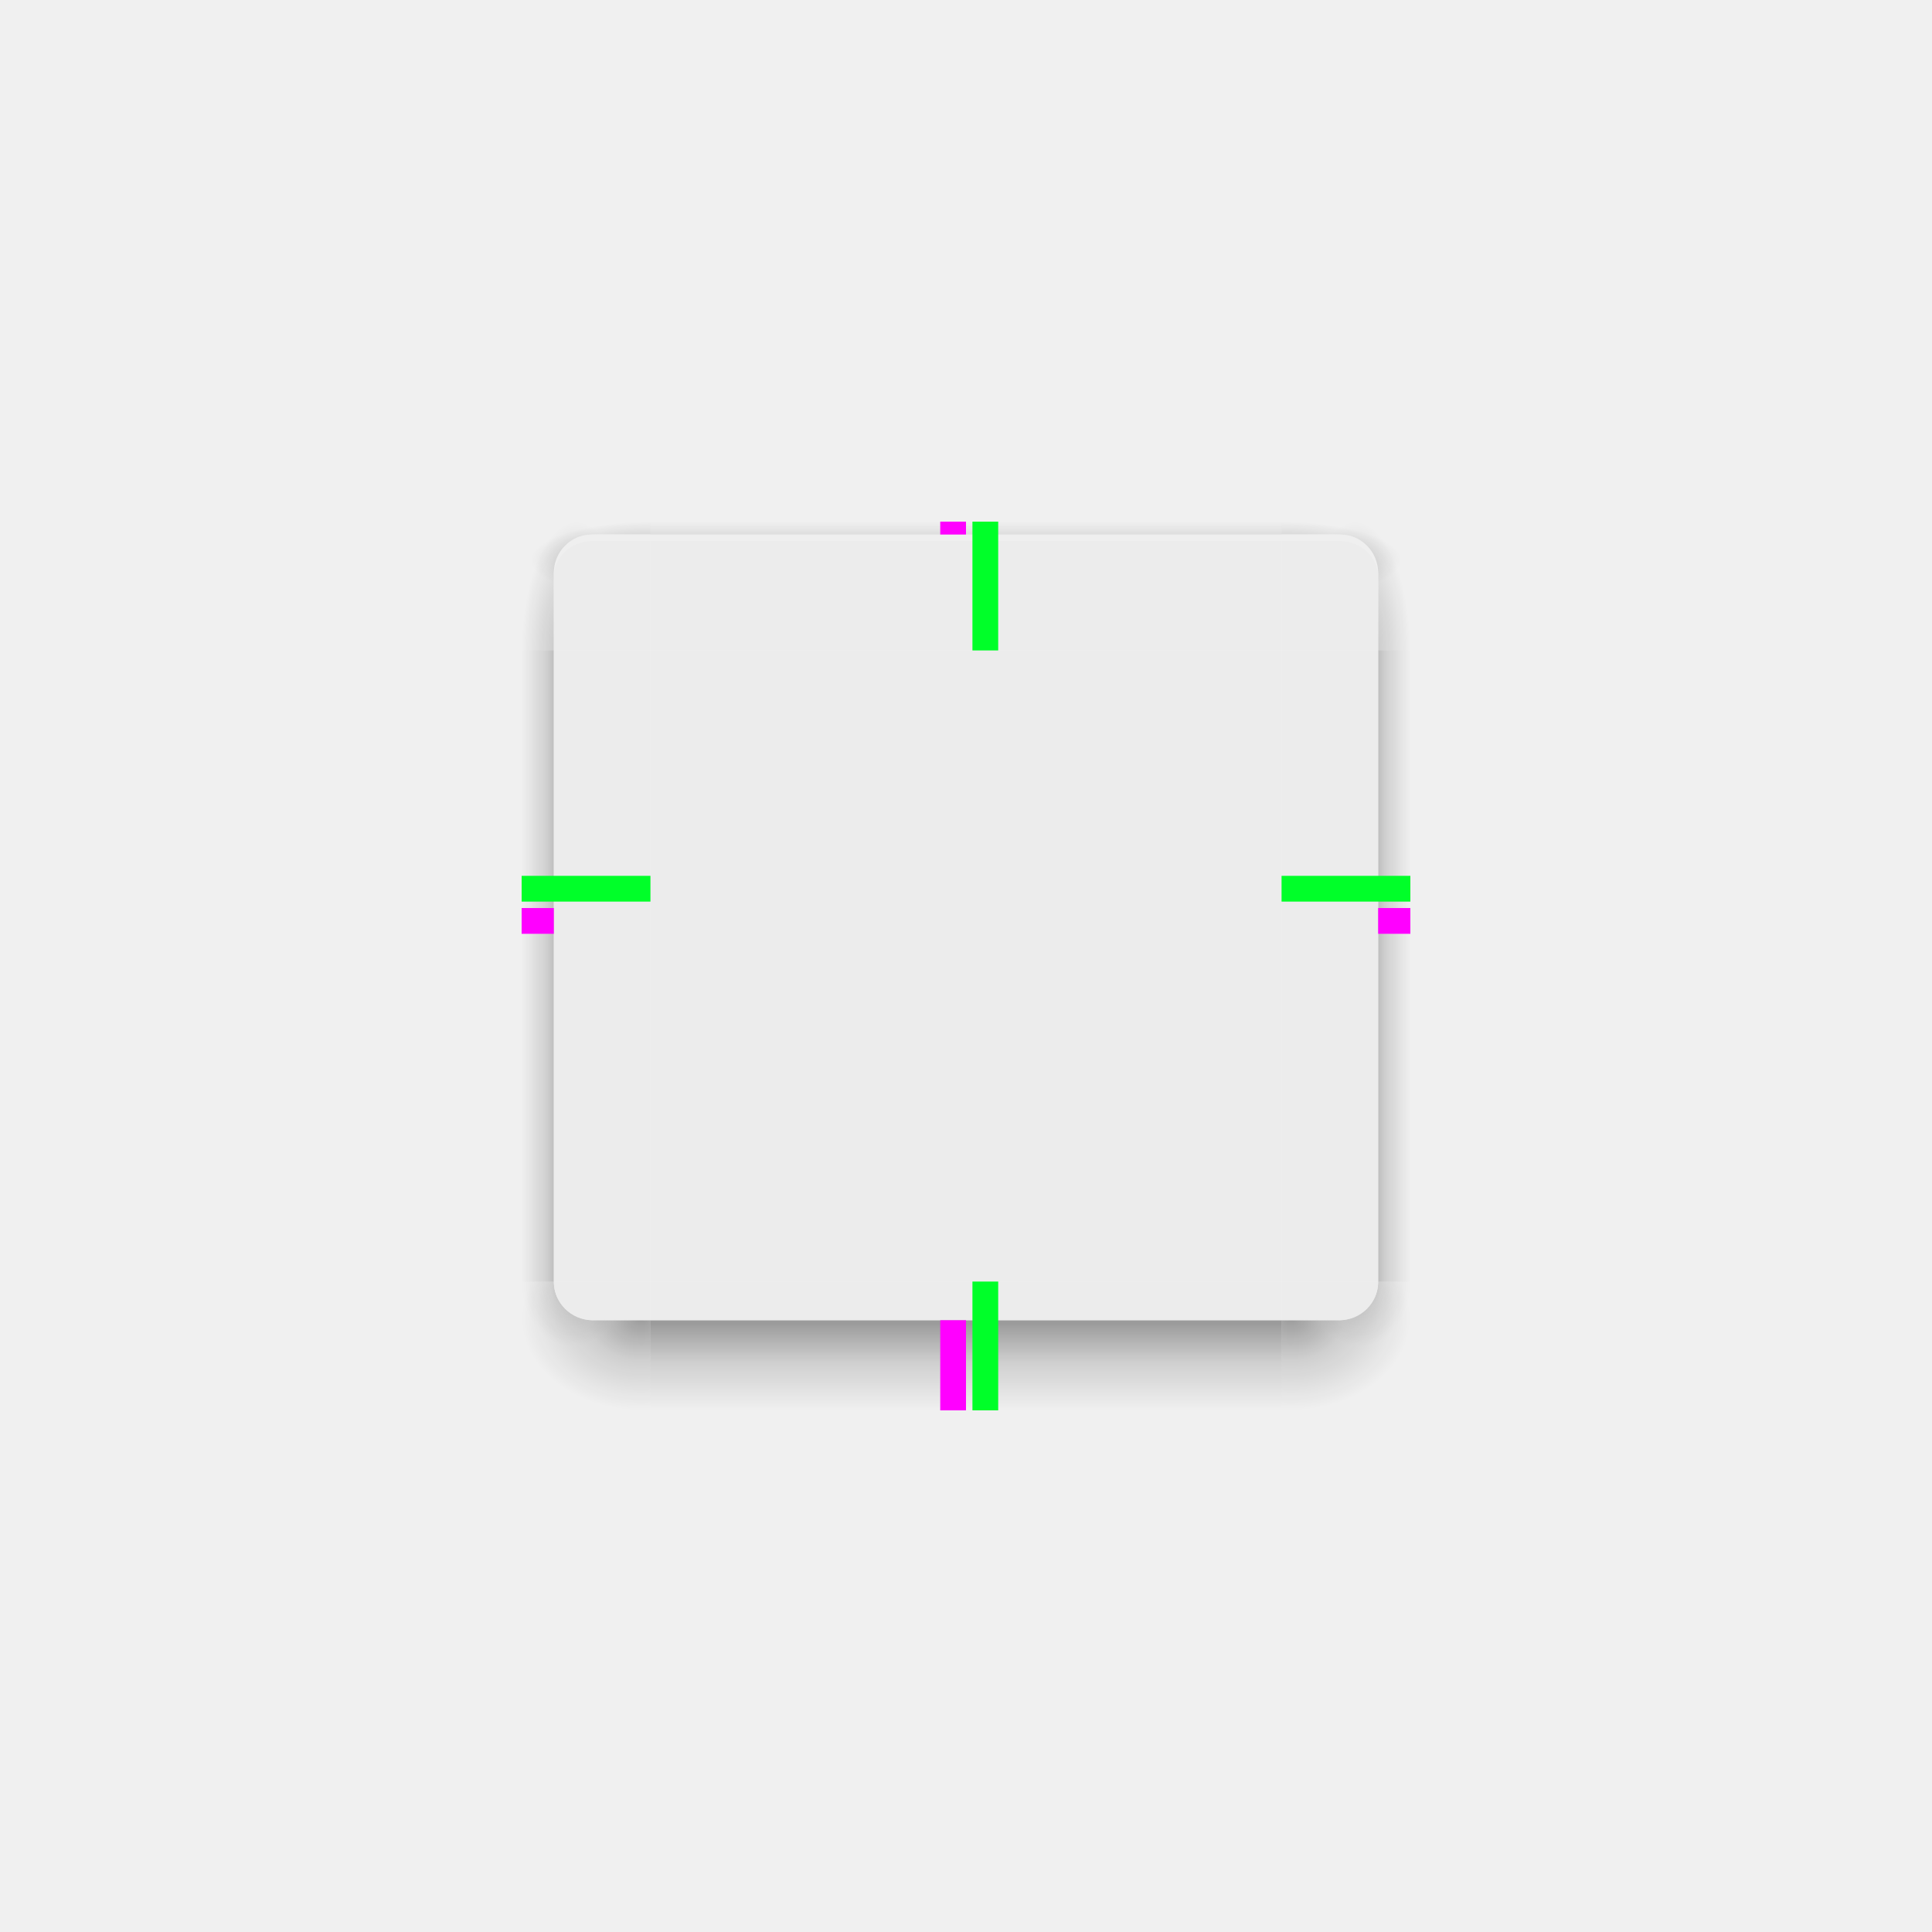
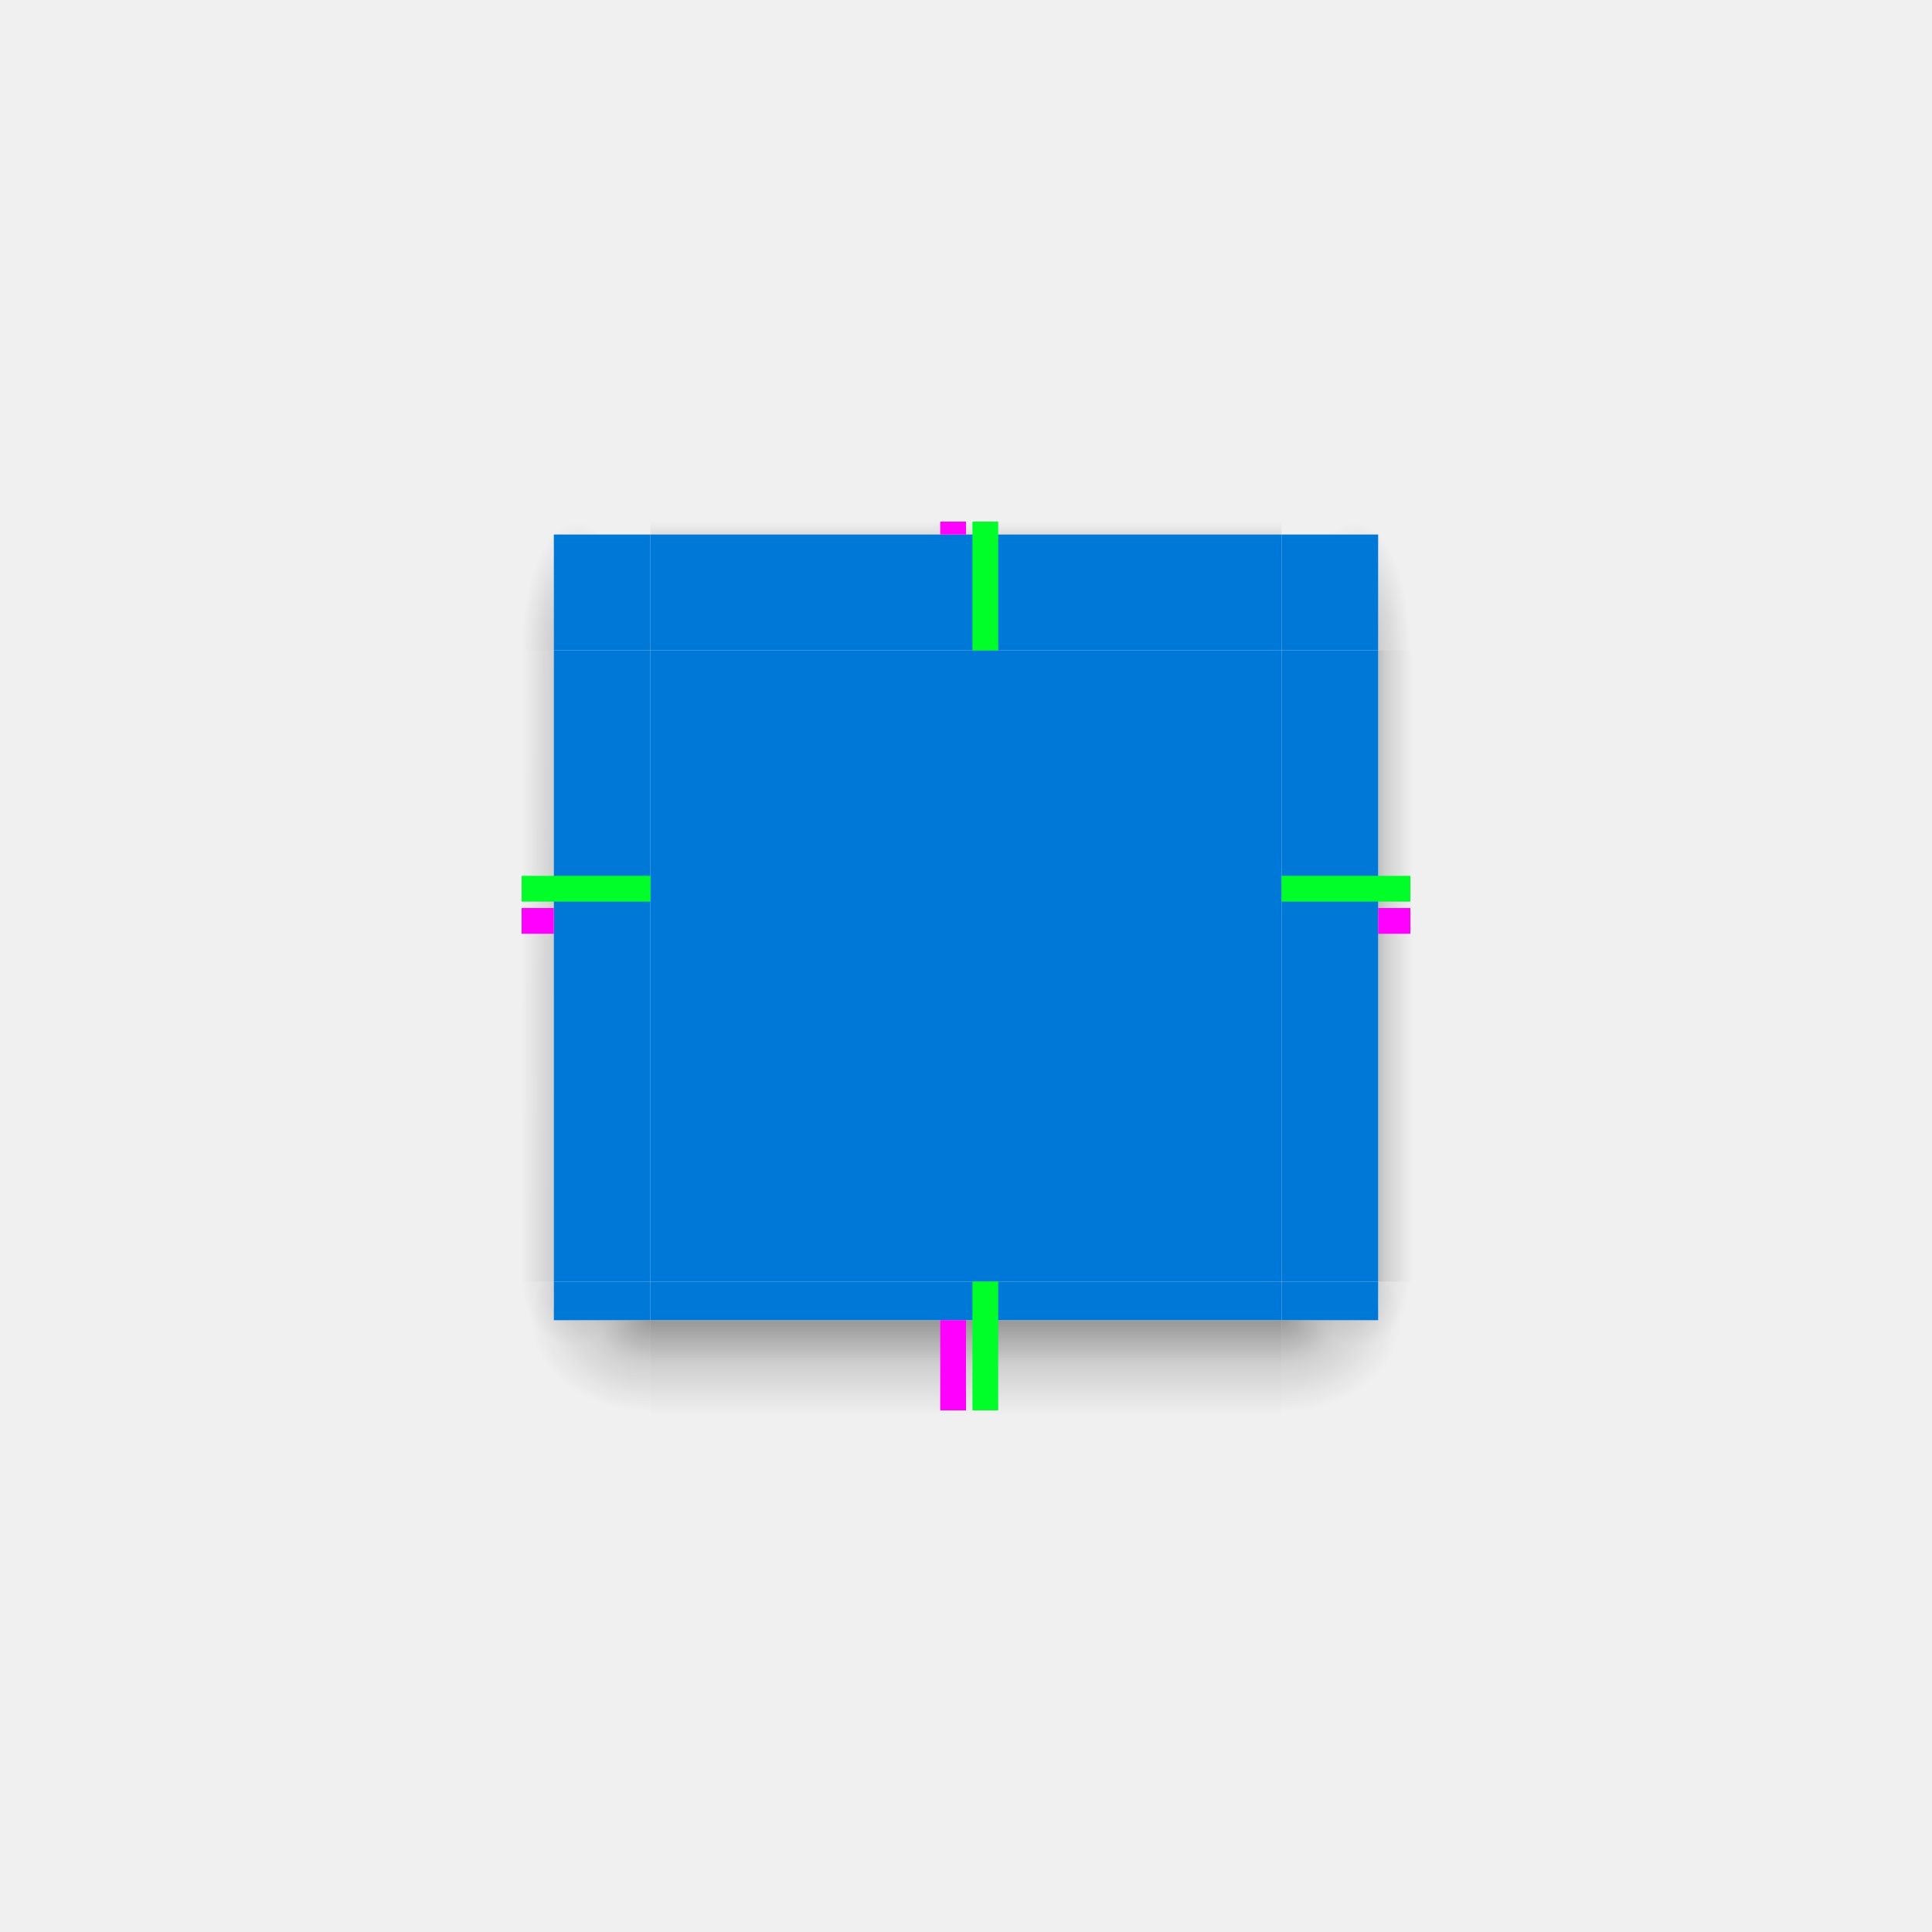
<svg xmlns="http://www.w3.org/2000/svg" xmlns:xlink="http://www.w3.org/1999/xlink" id="svg4198" width="300" height="300" version="1.1" viewBox="0 0 300 300">
  <defs id="defs4200">
+     <linearGradient id="linearGradient1701">
+       <stop id="stop1695" offset="0" style="stop-opacity:.353" />
+       <stop id="stop1697" offset="0.452" style="stop-opacity:.137" />
+       <stop id="stop1699" offset="1" style="stop-opacity:0" />
+     </linearGradient>
+     <linearGradient id="linearGradient1691">
+       <stop style="stop-opacity:.353" offset="0" id="stop1685" />
+       <stop style="stop-opacity:.137" offset=".45" id="stop1687" />
+       <stop style="stop-opacity:0" offset="1" id="stop1689" />
+     </linearGradient>
+     <linearGradient id="linearGradient1681">
+       <stop id="stop1675" offset="0" style="stop-opacity:.353" />
+       <stop id="stop1677" offset=".45" style="stop-opacity:.137" />
+       <stop id="stop1679" offset="1" style="stop-opacity:0" />
+     </linearGradient>
+     <linearGradient id="linearGradient1671">
+       <stop style="stop-opacity:.353" offset="0" id="stop1665" />
+       <stop style="stop-opacity:.137" offset=".45" id="stop1667" />
+       <stop style="stop-opacity:0" offset="1" id="stop1669" />
+     </linearGradient>
+     <linearGradient id="linearGradient1661">
+       <stop id="stop1655" offset="0" style="stop-opacity:.353" />
+       <stop id="stop1657" offset=".45" style="stop-opacity:.137" />
+       <stop id="stop1659" offset="1" style="stop-opacity:0" />
+     </linearGradient>
+     <linearGradient id="linearGradient1651">
+       <stop style="stop-opacity:.353" offset="0" id="stop1645" />
+       <stop style="stop-opacity:.137" offset=".45" id="stop1647" />
+       <stop style="stop-opacity:0" offset="1" id="stop1649" />
+     </linearGradient>
+     <linearGradient id="linearGradient1641">
+       <stop id="stop1635" offset="0" style="stop-opacity:.353" />
+       <stop id="stop1637" offset=".45" style="stop-opacity:.137" />
+       <stop id="stop1639" offset="1" style="stop-opacity:0" />
+     </linearGradient>
+     <linearGradient id="linearGradient1631">
+       <stop style="stop-opacity:.353" offset="0" id="stop1625" />
+       <stop style="stop-opacity:.137" offset=".45" id="stop1627" />
+       <stop style="stop-opacity:0" offset="1" id="stop1629" />
+     </linearGradient>
+     <linearGradient id="linearGradient1621">
+       <stop id="stop1615" offset="0" style="stop-opacity:.353" />
+       <stop id="stop1617" offset=".45" style="stop-opacity:.137" />
+       <stop id="stop1619" offset="1" style="stop-opacity:0" />
+     </linearGradient>
+     <linearGradient id="linearGradient1611">
+       <stop style="stop-opacity:.353" offset="0" id="stop1605" />
+       <stop style="stop-opacity:.137" offset=".45" id="stop1607" />
+       <stop style="stop-opacity:0" offset="1" id="stop1609" />
+     </linearGradient>
+     <linearGradient id="linearGradient1601">
+       <stop id="stop1595" offset="0" style="stop-opacity:.353" />
+       <stop id="stop1597" offset=".45" style="stop-opacity:.137" />
+       <stop id="stop1599" offset="1" style="stop-opacity:0" />
+     </linearGradient>
+     <linearGradient id="linearGradient1591">
+       <stop style="stop-opacity:.353" offset="0" id="stop1585" />
+       <stop style="stop-opacity:.137" offset=".45" id="stop1587" />
+       <stop style="stop-opacity:0" offset="1" id="stop1589" />
+     </linearGradient>
+     <linearGradient id="linearGradient1581">
+       <stop id="stop1575" offset="0" style="stop-opacity:.353" />
+       <stop id="stop1577" offset=".45" style="stop-opacity:.137" />
+       <stop id="stop1579" offset="1" style="stop-opacity:0" />
+     </linearGradient>
+     <linearGradient id="linearGradient1571">
+       <stop style="stop-opacity:.353" offset="0" id="stop1565" />
+       <stop style="stop-opacity:.137" offset=".45" id="stop1567" />
+       <stop style="stop-opacity:0" offset="1" id="stop1569" />
+     </linearGradient>
+     <linearGradient id="linearGradient1561">
+       <stop id="stop1555" offset="0" style="stop-opacity:.353" />
+       <stop id="stop1557" offset=".45" style="stop-opacity:.137" />
+       <stop id="stop1559" offset="1" style="stop-opacity:0" />
+     </linearGradient>
+     <linearGradient id="linearGradient1551">
+       <stop style="stop-opacity:.353" offset="0" id="stop1545" />
+       <stop style="stop-opacity:.137" offset=".45" id="stop1547" />
+       <stop style="stop-opacity:0" offset="1" id="stop1549" />
+     </linearGradient>
+     <linearGradient id="linearGradient1541">
+       <stop id="stop1535" offset="0" style="stop-opacity:.353" />
+       <stop id="stop1537" offset=".45" style="stop-opacity:.137" />
+       <stop id="stop1539" offset="1" style="stop-opacity:0" />
+     </linearGradient>
+     <linearGradient id="linearGradient1531">
+       <stop style="stop-opacity:.353" offset="0" id="stop1525" />
+       <stop style="stop-opacity:.137" offset=".45" id="stop1527" />
+       <stop style="stop-opacity:0" offset="1" id="stop1529" />
+     </linearGradient>
+     <linearGradient id="linearGradient1521">
+       <stop id="stop1515" offset="0" style="stop-opacity:.353" />
+       <stop id="stop1517" offset=".45" style="stop-opacity:.137" />
+       <stop id="stop1519" offset="1" style="stop-opacity:0" />
+     </linearGradient>
+     <linearGradient id="linearGradient1511">
+       <stop style="stop-opacity:.353" offset="0" id="stop1505" />
+       <stop style="stop-opacity:.137" offset=".45" id="stop1507" />
+       <stop style="stop-opacity:0" offset="1" id="stop1509" />
+     </linearGradient>
+     <linearGradient id="linearGradient1501">
+       <stop id="stop1495" offset="0" style="stop-opacity:.353" />
+       <stop id="stop1497" offset=".45" style="stop-opacity:.137" />
+       <stop id="stop1499" offset="1" style="stop-opacity:0" />
+     </linearGradient>
+     <linearGradient id="linearGradient1491">
+       <stop style="stop-opacity:.353" offset="0" id="stop1485" />
+       <stop style="stop-opacity:.137" offset=".45" id="stop1487" />
+       <stop style="stop-opacity:0" offset="1" id="stop1489" />
+     </linearGradient>
+     <linearGradient id="linearGradient1481">
+       <stop id="stop1475" offset="0" style="stop-opacity:.353" />
+       <stop id="stop1477" offset=".45" style="stop-opacity:.137" />
+       <stop id="stop1479" offset="1" style="stop-opacity:0" />
+     </linearGradient>
+     <linearGradient id="linearGradient1471">
+       <stop style="stop-opacity:.353" offset="0" id="stop1465" />
+       <stop style="stop-opacity:.137" offset=".45" id="stop1467" />
+       <stop style="stop-opacity:0" offset="1" id="stop1469" />
+     </linearGradient>
+     <linearGradient id="linearGradient1461">
+       <stop id="stop1455" offset="0" style="stop-opacity:.353" />
+       <stop id="stop1457" offset=".45" style="stop-opacity:.137" />
+       <stop id="stop1459" offset="1" style="stop-opacity:0" />
+     </linearGradient>
+     <linearGradient id="linearGradient1451">
+       <stop style="stop-opacity:.353" offset="0" id="stop1445" />
+       <stop style="stop-opacity:.137" offset=".45" id="stop1447" />
+       <stop style="stop-opacity:0" offset="1" id="stop1449" />
+     </linearGradient>
    <linearGradient id="linearGradient890">
      <stop style="stop-opacity:.353" offset="0" id="stop884" />
      <stop style="stop-opacity:.137" offset="0.701" id="stop886" />
      <stop style="stop-opacity:0" offset="1" id="stop888" />
    </linearGradient>
    <linearGradient id="linearGradient882">
      <stop style="stop-opacity:.353" offset="0" id="stop876" />
      <stop style="stop-opacity:.137" offset="0.5" id="stop878" />
      <stop style="stop-opacity:0" offset="1" id="stop880" />
    </linearGradient>
    <linearGradient id="linearGradient874">
      <stop style="stop-opacity:.353" offset="0" id="stop868" />
      <stop style="stop-opacity:.137" offset="0.4" id="stop870" />
      <stop style="stop-opacity:0" offset="1" id="stop872" />
    </linearGradient>
    <radialGradient id="radialGradient1933" cx="52" cy="20.518" r="3" fx="52" fy="20.518" gradientTransform="matrix(5.1222304e-6,-6.666662,2.857143,2.19444e-6,30.94958,1200.031)" gradientUnits="userSpaceOnUse" xlink:href="#linearGradient2643-6" />
    <linearGradient id="linearGradient2643-6">
      <stop id="stop2639-7" offset="0" style="stop-opacity:.353" />
      <stop id="stop2655-5" offset=".45" style="stop-opacity:.137" />
      <stop id="stop2641-3" offset="1" style="stop-opacity:0" />
    </linearGradient>
    <radialGradient id="radialGradient1562" cx="54.702" cy="24.514" r="3" fx="54.702" fy="24.514" gradientTransform="matrix(-4.1595182e-8,-1.999999,6.190497,-1.1695948e-7,-50.75384,948.7652)" gradientUnits="userSpaceOnUse" xlink:href="#linearGradient882" />
    <radialGradient id="radialGradient1987" cx="52.084" cy="51.595" r="3" fx="52.084" fy="51.595" gradientTransform="matrix(-6.190477,1.5994408e-6,-1.2303386e-6,-4.761903,421.9957,1202.768)" gradientUnits="userSpaceOnUse" xlink:href="#linearGradient2643-6" />
    <radialGradient id="radialGradient2009" cx="53.027" cy="52.74" r="3" fx="53.027" fy="52.74" gradientTransform="matrix(-2.62889,-0.00525889,0.00666803,-3.333324,227.937,1127.458)" gradientUnits="userSpaceOnUse" xlink:href="#linearGradient2643-6" />
-     <linearGradient id="linearGradient7337" x1="53" x2="53" y1="53.199" y2="59" gradientTransform="matrix(3.0625,0,0,2.333334,-61.31249,833.6955)" gradientUnits="userSpaceOnUse" xlink:href="#linearGradient2643-6" />
+     <linearGradient id="linearGradient7337" x1="53" x2="53" y1="53.199" y2="59" gradientTransform="matrix(3.0625,0,0,2.452335,-61.31249,827.3884)" gradientUnits="userSpaceOnUse" xlink:href="#linearGradient2643-6" />
    <linearGradient id="linearGradient7463" x1="53" x2="53" y1="21" y2="18" gradientTransform="matrix(3.0625,0,0,1.999999,-61.31249,797.3622)" gradientUnits="userSpaceOnUse" xlink:href="#linearGradient874" />
-     <linearGradient id="linearGradient2050" x1="50.181" x2="47" y1="35" y2="35" gradientTransform="matrix(2.25,0,0,3.0625,-24.75001,792.1122)" gradientUnits="userSpaceOnUse" xlink:href="#linearGradient2643-6" />
-     <linearGradient id="linearGradient5030" x1="50.181" x2="47" y1="35" y2="35" gradientTransform="matrix(2.25,0,0,3.0625,-24.75001,792.1122)" gradientUnits="userSpaceOnUse" xlink:href="#linearGradient2643-6" />
+     <linearGradient id="linearGradient2050" x1="51" x2="47" y1="35.02" y2="35" gradientTransform="matrix(2.25,0,0,3.0625,-24.75001,792.1122)" gradientUnits="userSpaceOnUse" xlink:href="#linearGradient2643-6" />
+     <linearGradient id="linearGradient5030" x1="50.181" x2="47" y1="35" y2="35" gradientTransform="matrix(2.378572,0,0,3.0625,-31.07858,792.1122)" gradientUnits="userSpaceOnUse" xlink:href="#linearGradient2643-6" />
    <radialGradient id="radialGradient5032" cx="53.494" cy="24.514" r="3" fx="53.494" fy="24.514" gradientTransform="matrix(0,-3.347414,6.190497,1.9729625e-8,-50.75384,1022.471)" gradientUnits="userSpaceOnUse" xlink:href="#linearGradient890" />
    <radialGradient id="radialGradient5034" cx="52" cy="20.518" r="3" fx="52" fy="20.518" gradientTransform="matrix(5.1222304e-6,-6.666662,2.857143,2.19444e-6,30.94958,1200.031)" gradientUnits="userSpaceOnUse" xlink:href="#linearGradient2643-6" />
    <radialGradient id="radialGradient5044" cx="53.027" cy="52.74" r="3" fx="53.027" fy="52.74" gradientTransform="matrix(-2.62889,-0.00525889,0.00666803,-3.333324,227.937,1127.458)" gradientUnits="userSpaceOnUse" xlink:href="#linearGradient2643-6" />
    <radialGradient id="radialGradient5046" cx="52.084" cy="51.595" r="3" fx="52.084" fy="51.595" gradientTransform="matrix(-6.190477,1.5994408e-6,-1.2303386e-6,-4.761903,421.9957,1202.768)" gradientUnits="userSpaceOnUse" xlink:href="#linearGradient2643-6" />
-     <radialGradient xlink:href="#linearGradient2643-6" id="radialGradient937" gradientUnits="userSpaceOnUse" gradientTransform="matrix(5.1222304e-6,-6.666662,2.857143,2.19444e-6,30.94958,1200.031)" cx="52" cy="20.518" fx="52" fy="20.518" r="3" />
-     <radialGradient xlink:href="#linearGradient2643-6" id="radialGradient949" gradientUnits="userSpaceOnUse" gradientTransform="matrix(-2.62889,-0.00525889,0.00666803,-3.333324,227.937,1127.458)" cx="53.027" cy="52.74" fx="53.027" fy="52.74" r="3" />
+     <radialGradient xlink:href="#linearGradient1701" id="radialGradient2246" gradientUnits="userSpaceOnUse" gradientTransform="matrix(-6.190477,1.5994408e-6,-1.2303386e-6,-4.761903,421.9957,1202.768)" cx="51.853" cy="51.535" fx="51.853" fy="51.535" r="3" />
+     <radialGradient xlink:href="#linearGradient2643-6" id="radialGradient2254" gradientUnits="userSpaceOnUse" gradientTransform="matrix(-2.62889,-0.00525889,0.00666803,-3.333324,227.937,1127.458)" cx="53.027" cy="52.74" fx="53.027" fy="52.74" r="3" />
+     <radialGradient xlink:href="#linearGradient2643-6" id="radialGradient4116" gradientUnits="userSpaceOnUse" gradientTransform="matrix(5.1222304e-6,-6.666662,2.857143,2.19444e-6,30.94958,1200.031)" cx="52" cy="20.518" fx="52" fy="20.518" r="3" />
  </defs>
-   <path style="fill:#ececec;fill-opacity:1;fill-rule:evenodd;stroke:none;opacity:1" id="decoration-center" d="m 101,101 v 98 h 98 v -98 z" />
+   <path style="fill:#0078d7;fill-opacity:1;fill-rule:evenodd;stroke:none;opacity:1" id="decoration-center" d="m 101,101 v 98 h 98 v -98 z" />
  <g id="decoration-left" transform="translate(0,-752.3622)">
    <path style="color:#000000;line-height:normal;font-family:Sans;text-indent:0;text-align:start;text-transform:none;fill:url(#linearGradient2050);stroke:none;stroke-width:1.153" id="path5066" d="m 81,853.362 v 98 h 5 v -98 z" />
-     <path style="fill:#ececec;fill-opacity:1;fill-rule:evenodd;stroke:none;stroke-width:0.725;opacity:1" id="path5064" d="m 101,951.362 v -97.999 H 86 v 98 z" />
+     <path style="fill:#0078d7;fill-opacity:1;fill-rule:evenodd;stroke:none;stroke-width:0.725;opacity:1" id="path5064" d="m 101,951.362 v -97.999 H 86 v 98 z" />
  </g>
  <g id="decoration-top" transform="translate(0,-752.3622)">
-     <path style="fill:#ececec;fill-opacity:1;fill-rule:evenodd;stroke:none;stroke-width:0.888;opacity:1" id="path1620" d="M 101.001,853.362 H 199 v -18 h -98 z" />
+     <path style="fill:#0078d7;fill-opacity:1;fill-rule:evenodd;stroke:none;stroke-width:0.888;opacity:1" id="path1620" d="M 101.001,853.362 H 199 v -18 h -98 z" />
    <path style="color:#000000;line-height:normal;font-family:Sans;text-indent:0;text-align:start;text-transform:none;fill:url(#linearGradient7463);stroke:none;stroke-width:0.628" id="path1622" d="m 199,833.362 h -98 v 2 h 98 z" />
-     <path d="M 101.001,836.362 H 199 v -1 h -98 z" id="path897" style="fill:#ffffff;fill-opacity:1;fill-rule:evenodd;stroke:none;stroke-width:0.888;opacity:0.15" />
+     <path d="M 101.001,836.362 H 199 v -1 h -98 z" id="path897" style="fill:#3c3c3c;fill-opacity:1;fill-rule:evenodd;stroke:none;stroke-width:0.888;opacity:0.001" />
  </g>
  <g id="decoration-bottom" transform="translate(0,-752.3622)">
-     <path style="color:#000000;line-height:normal;font-family:Sans;text-indent:0;text-align:start;text-transform:none;fill:url(#linearGradient7337);stroke:none;stroke-width:1.355" id="path1628" d="m 101,971.362 h 98 v -14 h -98 z" />
-     <path style="fill:#ececec;fill-opacity:1;fill-rule:evenodd;stroke:none;stroke-width:0.512;opacity:1" id="path1626" d="M 198.999,951.362 H 101 v 6 h 98 z" />
+     <path style="color:#000000;line-height:normal;font-family:Sans;text-indent:0;text-align:start;text-transform:none;fill:url(#linearGradient7337);stroke:none;stroke-width:1.39" id="path1628" d="m 101,972.076 h 98 v -14.714 h -98 z" />
+     <path style="fill:#0078d7;fill-opacity:1;fill-rule:evenodd;stroke:none;stroke-width:0.512;opacity:1" id="path1626" d="M 198.999,951.362 H 101 v 6 h 98 z" />
  </g>
  <g id="decoration-bottomleft" transform="translate(0,-752.3622)">
-     <path style="color:#000000;line-height:normal;font-family:Sans;text-indent:0;text-align:start;text-transform:none;opacity:0.6;fill:url(#radialGradient949);stroke:none;stroke-width:0.864" id="path2007" d="M 101,971.362 H 81 v -20 h 5 c 0,4 3.61,6.094 6.429,6 L 101,957.076 Z" />
-     <path style="color:#000000;line-height:normal;font-family:Sans;text-indent:0;text-align:start;text-transform:none;fill:url(#radialGradient1987);stroke:none;stroke-width:0.864" id="path1818" d="M 101,971.362 H 81 v -20 h 5 c 0,4 3.615,6.205 6.429,6 H 101 Z" />
-     <path style="fill:#ececec;fill-opacity:1;fill-rule:evenodd;stroke:none;stroke-width:0.462;opacity:1" d="M 86 199 C 86 202.324 88.676 205 92 205 L 101 205 L 101 199 L 86 199 z " id="path1816" transform="translate(0,752.3622)" />
+     <path style="color:#000000;line-height:normal;font-family:Sans;text-indent:0;text-align:start;text-transform:none;opacity:0.6;fill:url(#radialGradient2254);stroke:none;stroke-width:0.864" id="path2007" d="M 101,971.362 H 81 v -20 h 5 c 0,6 -1,6 6.429,6 H 101 Z" />
+     <path style="color:#000000;line-height:normal;font-family:Sans;text-indent:0;text-align:start;text-transform:none;fill:url(#radialGradient2246);stroke:none;stroke-width:0.864" id="path1818" d="M 101,971.362 H 81 v -20 h 5 v 5 c 0,0 -0.264,1 1.593,1 H 92.429 101 Z" />
+     <path style="opacity:1;fill:#0078d7;fill-opacity:1;fill-rule:evenodd;stroke:none;stroke-width:0.462" d="M 86 199 L 86 200 L 86 204 L 86 205 L 87 205 L 101 205 L 101 200 L 101 199 L 86 199 z " transform="translate(0,752.3622)" id="path1816" />
  </g>
  <g id="decoration-topleft" transform="translate(0,-752.3622)">
-     <path style="color:#000000;line-height:normal;font-family:Sans;text-indent:0;text-align:start;text-transform:none;fill:url(#radialGradient937);stroke:none;stroke-width:0.462" id="path5072" d="M 101,833.362 H 81 v 20 h 5 v -11.429 c 0,-4.286 3,-6.914 6.429,-6.571 L 101,836.219 Z" />
-     <path style="color:#000000;line-height:normal;font-family:Sans;text-indent:0;text-align:start;text-transform:none;fill:url(#radialGradient1562);stroke:none;stroke-width:0.462" id="path1558" d="M 101,833.362 H 81 v 20 h 5.714 L 86,841.934 c -0.212,-3.393 2,-6.571 6.429,-6.571 H 101 Z" />
-     <path style="fill:#ececec;fill-opacity:1;fill-rule:evenodd;stroke:none;stroke-width:0.462;opacity:1" d="M 92 83 C 88.676 83 86 85.676 86 89 L 86 99 L 86 101 L 88 101 L 99 101 L 101 101 L 101 99 L 101 85 L 101 83 L 99 83 L 92 83 z " id="path5070" transform="translate(0,752.3622)" />
-     <path style="fill:#ffffff;fill-opacity:1;fill-rule:evenodd;stroke:none;stroke-width:0.462;opacity:0.15" d="M 92 83 C 88.676 83 86 85.676 86 89 L 86 89.666 C 86 86.527 88.676 84 92 84 L 99 84 L 101 84 L 101 83 L 99 83 L 92 83 z " id="path876" transform="translate(0,752.3622)" />
+     <path style="color:#000000;line-height:normal;font-family:Sans;text-indent:0;text-align:start;text-transform:none;fill:url(#radialGradient4116);stroke:none;stroke-width:0.462" id="path5072" d="M 101,833.362 H 81 v 20 h 5 v -11.429 c 0,-7.571 -1,-6.571 6.429,-6.571 H 101 Z" />
+     <path style="opacity:1;fill:#0078d7;fill-opacity:1;fill-rule:evenodd;stroke:none;stroke-width:0.462" d="m 86,835.362 v 6 10 2 h 15 v -16 -2 h -9 z" id="path5070" />
+     <path style="fill:#3c3c3c;fill-opacity:1;fill-rule:evenodd;stroke:none;stroke-width:0.462;opacity:0.001" d="M 86 83 L 86 84 L 92 84 L 99 84 L 101 84 L 101 83 L 99 83 L 92 83 L 86 83 z " transform="translate(0,752.3622)" id="path876" />
  </g>
  <g id="decoration-right" transform="matrix(-1,0,0,1,300,-752.3622)">
-     <path style="color:#000000;line-height:normal;font-family:Sans;text-indent:0;text-align:start;text-transform:none;fill:url(#linearGradient5030);stroke:none;stroke-width:1.153" id="path5018" d="m 81,853.362 v 98 h 5 v -98 z" />
-     <path style="fill:#ececec;fill-opacity:1;fill-rule:evenodd;stroke:none;stroke-width:0.725;opacity:1" id="path5020" d="m 101,951.362 v -97.999 H 86 v 98 z" />
+     <path style="color:#000000;line-height:normal;font-family:Sans;text-indent:0;text-align:start;text-transform:none;fill:url(#linearGradient5030);stroke:none;stroke-width:1.185" id="path5018" d="m 80.714,853.362 v 98 H 86 v -98 z" />
+     <path style="fill:#0078d7;fill-opacity:1;fill-rule:evenodd;stroke:none;stroke-width:0.725;opacity:1" id="path5020" d="m 101,951.362 v -97.999 H 86 v 98 z" />
  </g>
  <rect style="opacity:1;fill:#ff00ff;fill-opacity:1;stroke:none;stroke-width:0.447" id="shadow-hint-top-margin" width="4" height="2" x="146" y="81" />
  <rect style="opacity:1;fill:#ff00ff;fill-opacity:1;stroke:none;stroke-width:1.183" id="shadow-hint-bottom-margin" width="4" height="14" x="146" y="205" />
  <rect style="opacity:1;fill:#ff00ff;fill-opacity:1;stroke:none;stroke-width:0.707" id="shadow-hint-right-margin" width="5" height="4" x="214" y="141" />
  <rect style="opacity:1;fill:#ff00ff;fill-opacity:1;stroke:none;stroke-width:0.707" id="shadow-hint-left-margin" width="5" height="4" x="81" y="141" />
  <rect id="hint-top-margin" width="4" height="20" x="151" y="81" style="fill:#00ff29;fill-opacity:1;stroke:none;stroke-width:1.085" />
  <rect id="hint-bottom-margin" width="4" height="20" x="151" y="199" style="fill:#00ff29;fill-opacity:1;stroke:none;stroke-width:1.085" />
  <rect id="hint-right-margin" width="4" height="20" x="136" y="-219" transform="rotate(90)" style="fill:#00ff29;fill-opacity:1;stroke:none;stroke-width:1.085" />
  <rect id="hint-left-margin" width="4" height="20" x="136" y="-101" transform="rotate(90)" style="fill:#00ff29;fill-opacity:1;stroke:none;stroke-width:1.085" />
  <use x="0" y="0" xlink:href="#decoration-topleft" id="decoration-topright" transform="matrix(-1,0,0,1,300,0)" width="100%" height="100%" />
  <use x="0" y="0" xlink:href="#decoration-bottomleft" id="decoration-bottomright" transform="matrix(-1,0,0,1,300,0)" width="100%" height="100%" />
</svg>
